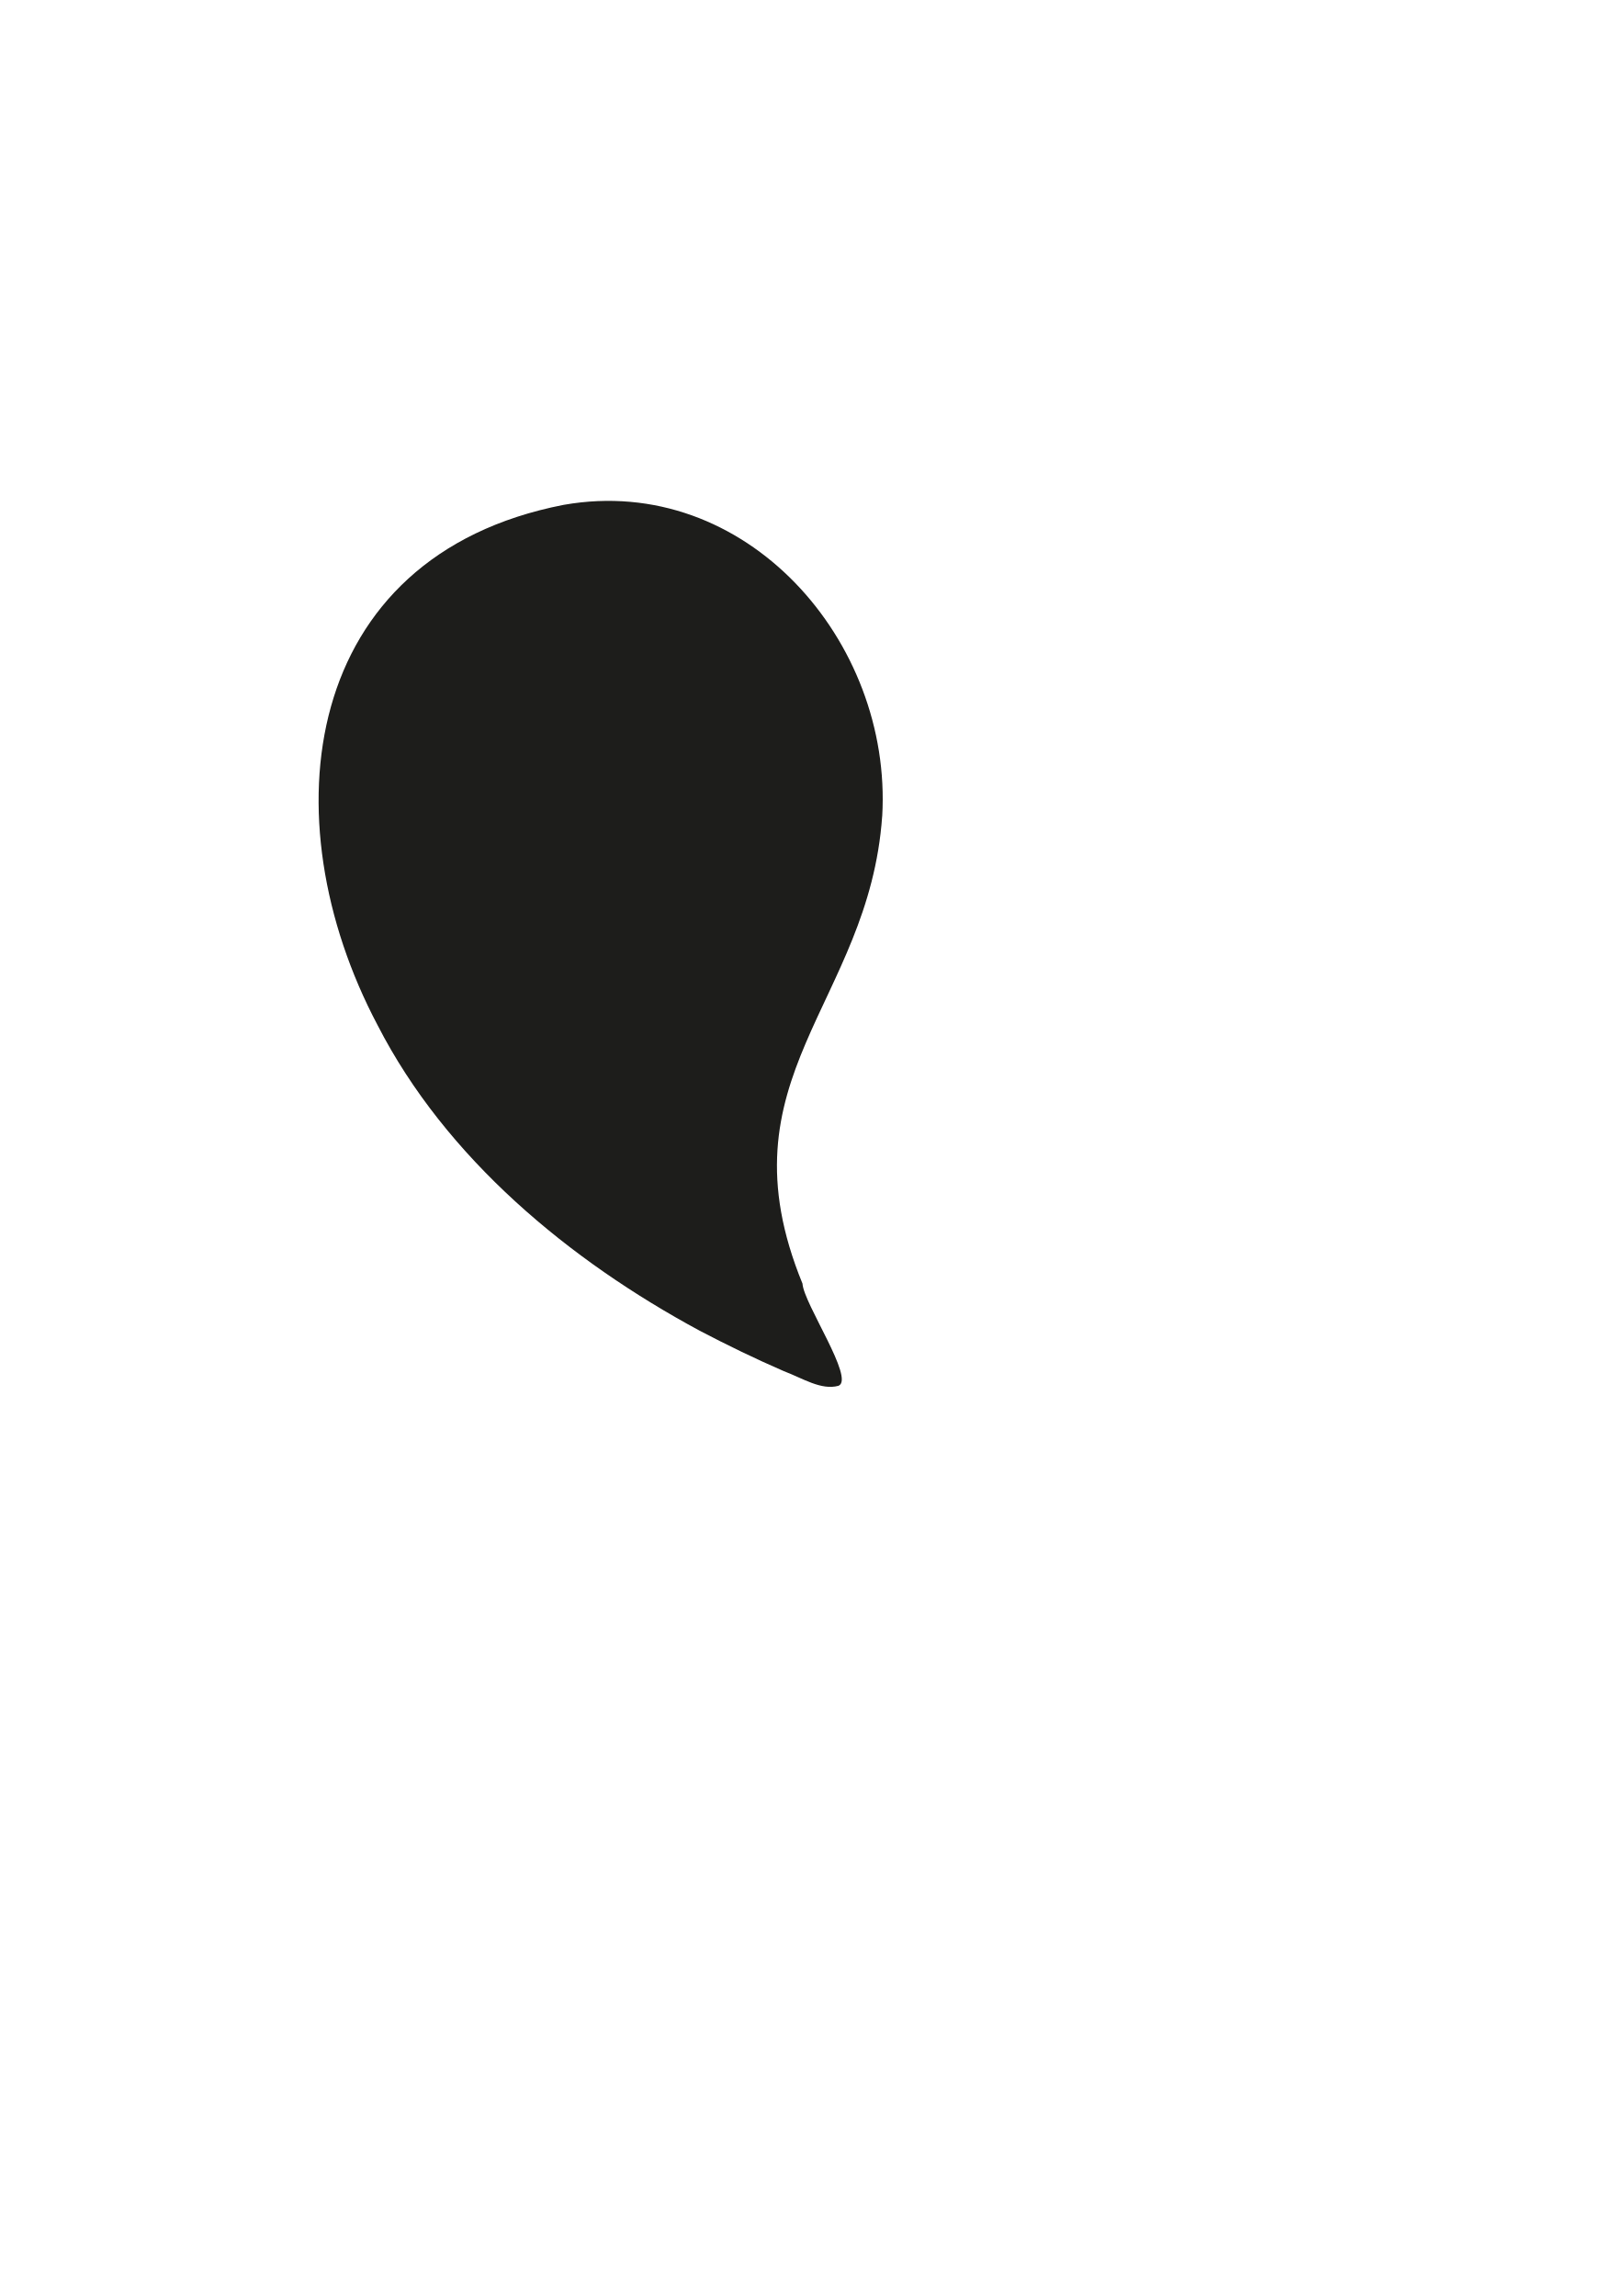
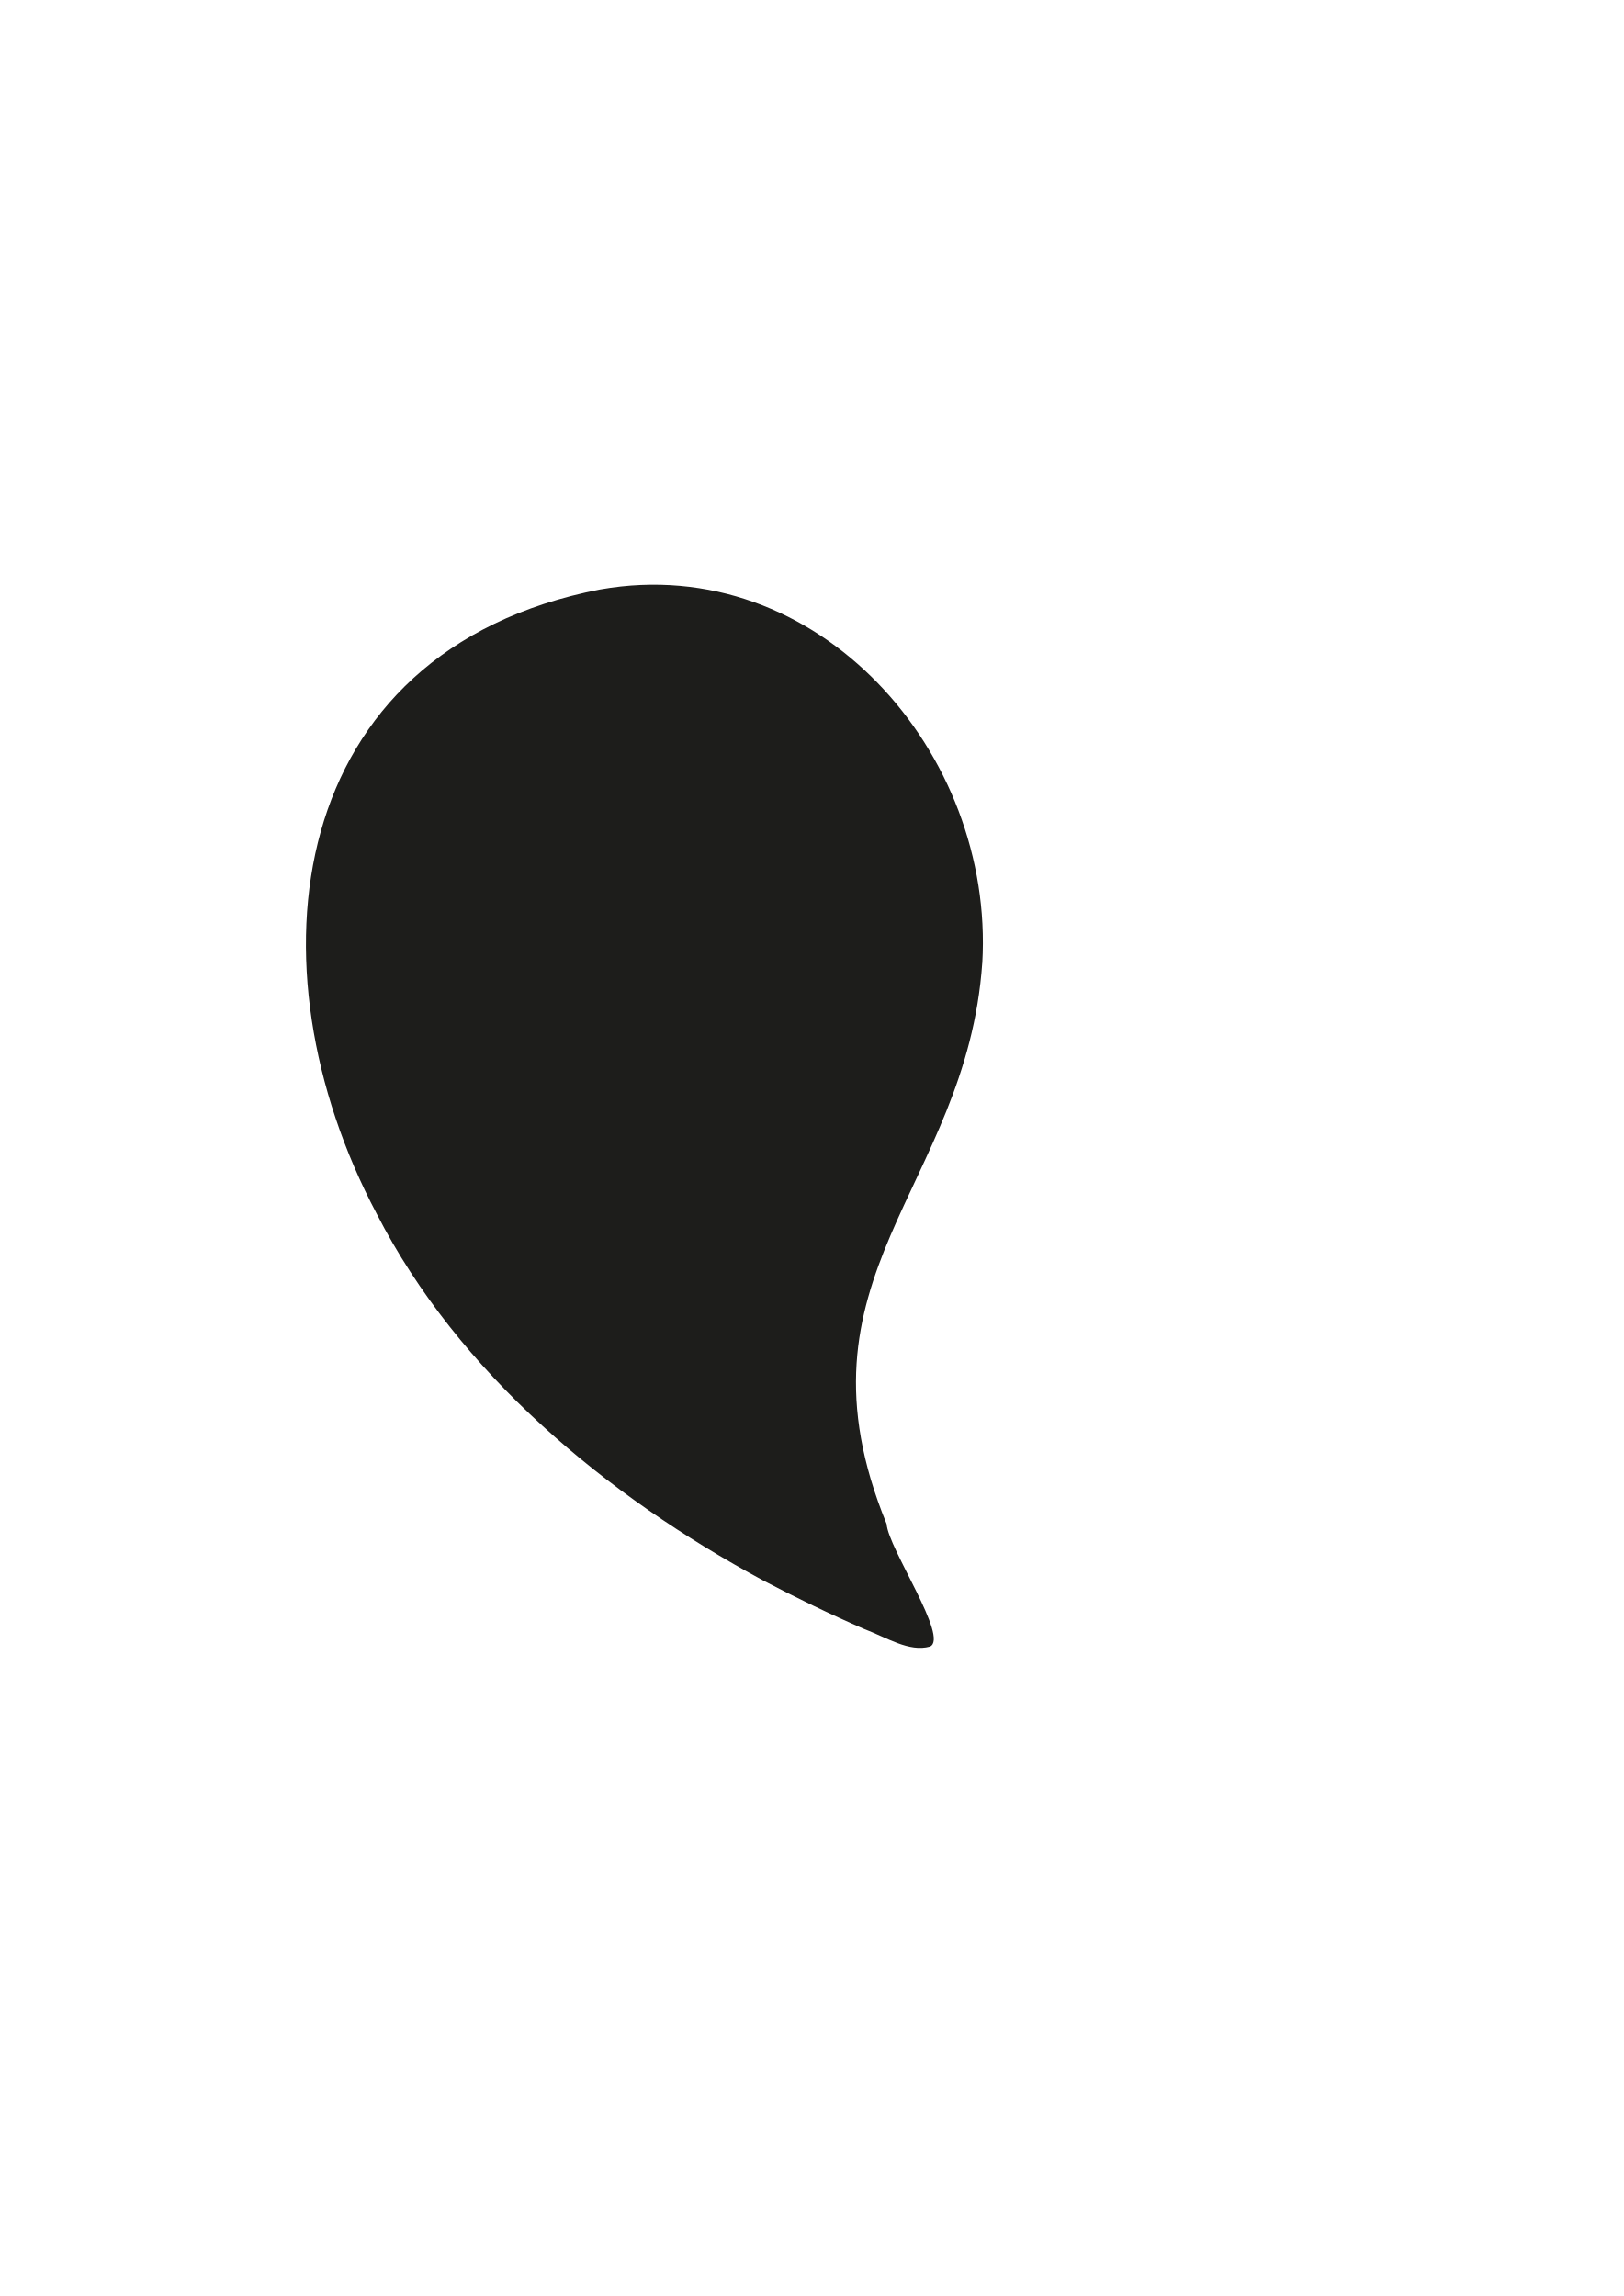
<svg xmlns="http://www.w3.org/2000/svg" viewBox="0 0 595.3 841.9">
-   <g transform="translate(70 30) scale(1.2)" fill="#1d1d1b">
+   <g transform="translate(56 30) scale(1.44)" fill="#1d1d1b">
    <path d="M211.2,224.38c3.12-53.45-41.67-104.88-97.22-95.13l-.18.03c-80.21,15.67-90.26,95.71-56.78,158.97,20.87,40.7,58.58,71.89,98.42,93.38,8.37,4.38,16.92,8.54,25.68,12.34,5.81,2.2,11.43,5.94,16.73,4.48,5.06-2.1-10.63-25.09-11.01-31.22-25.8-63,20.33-85.35,24.35-142.85Z" />
  </g>
</svg>
